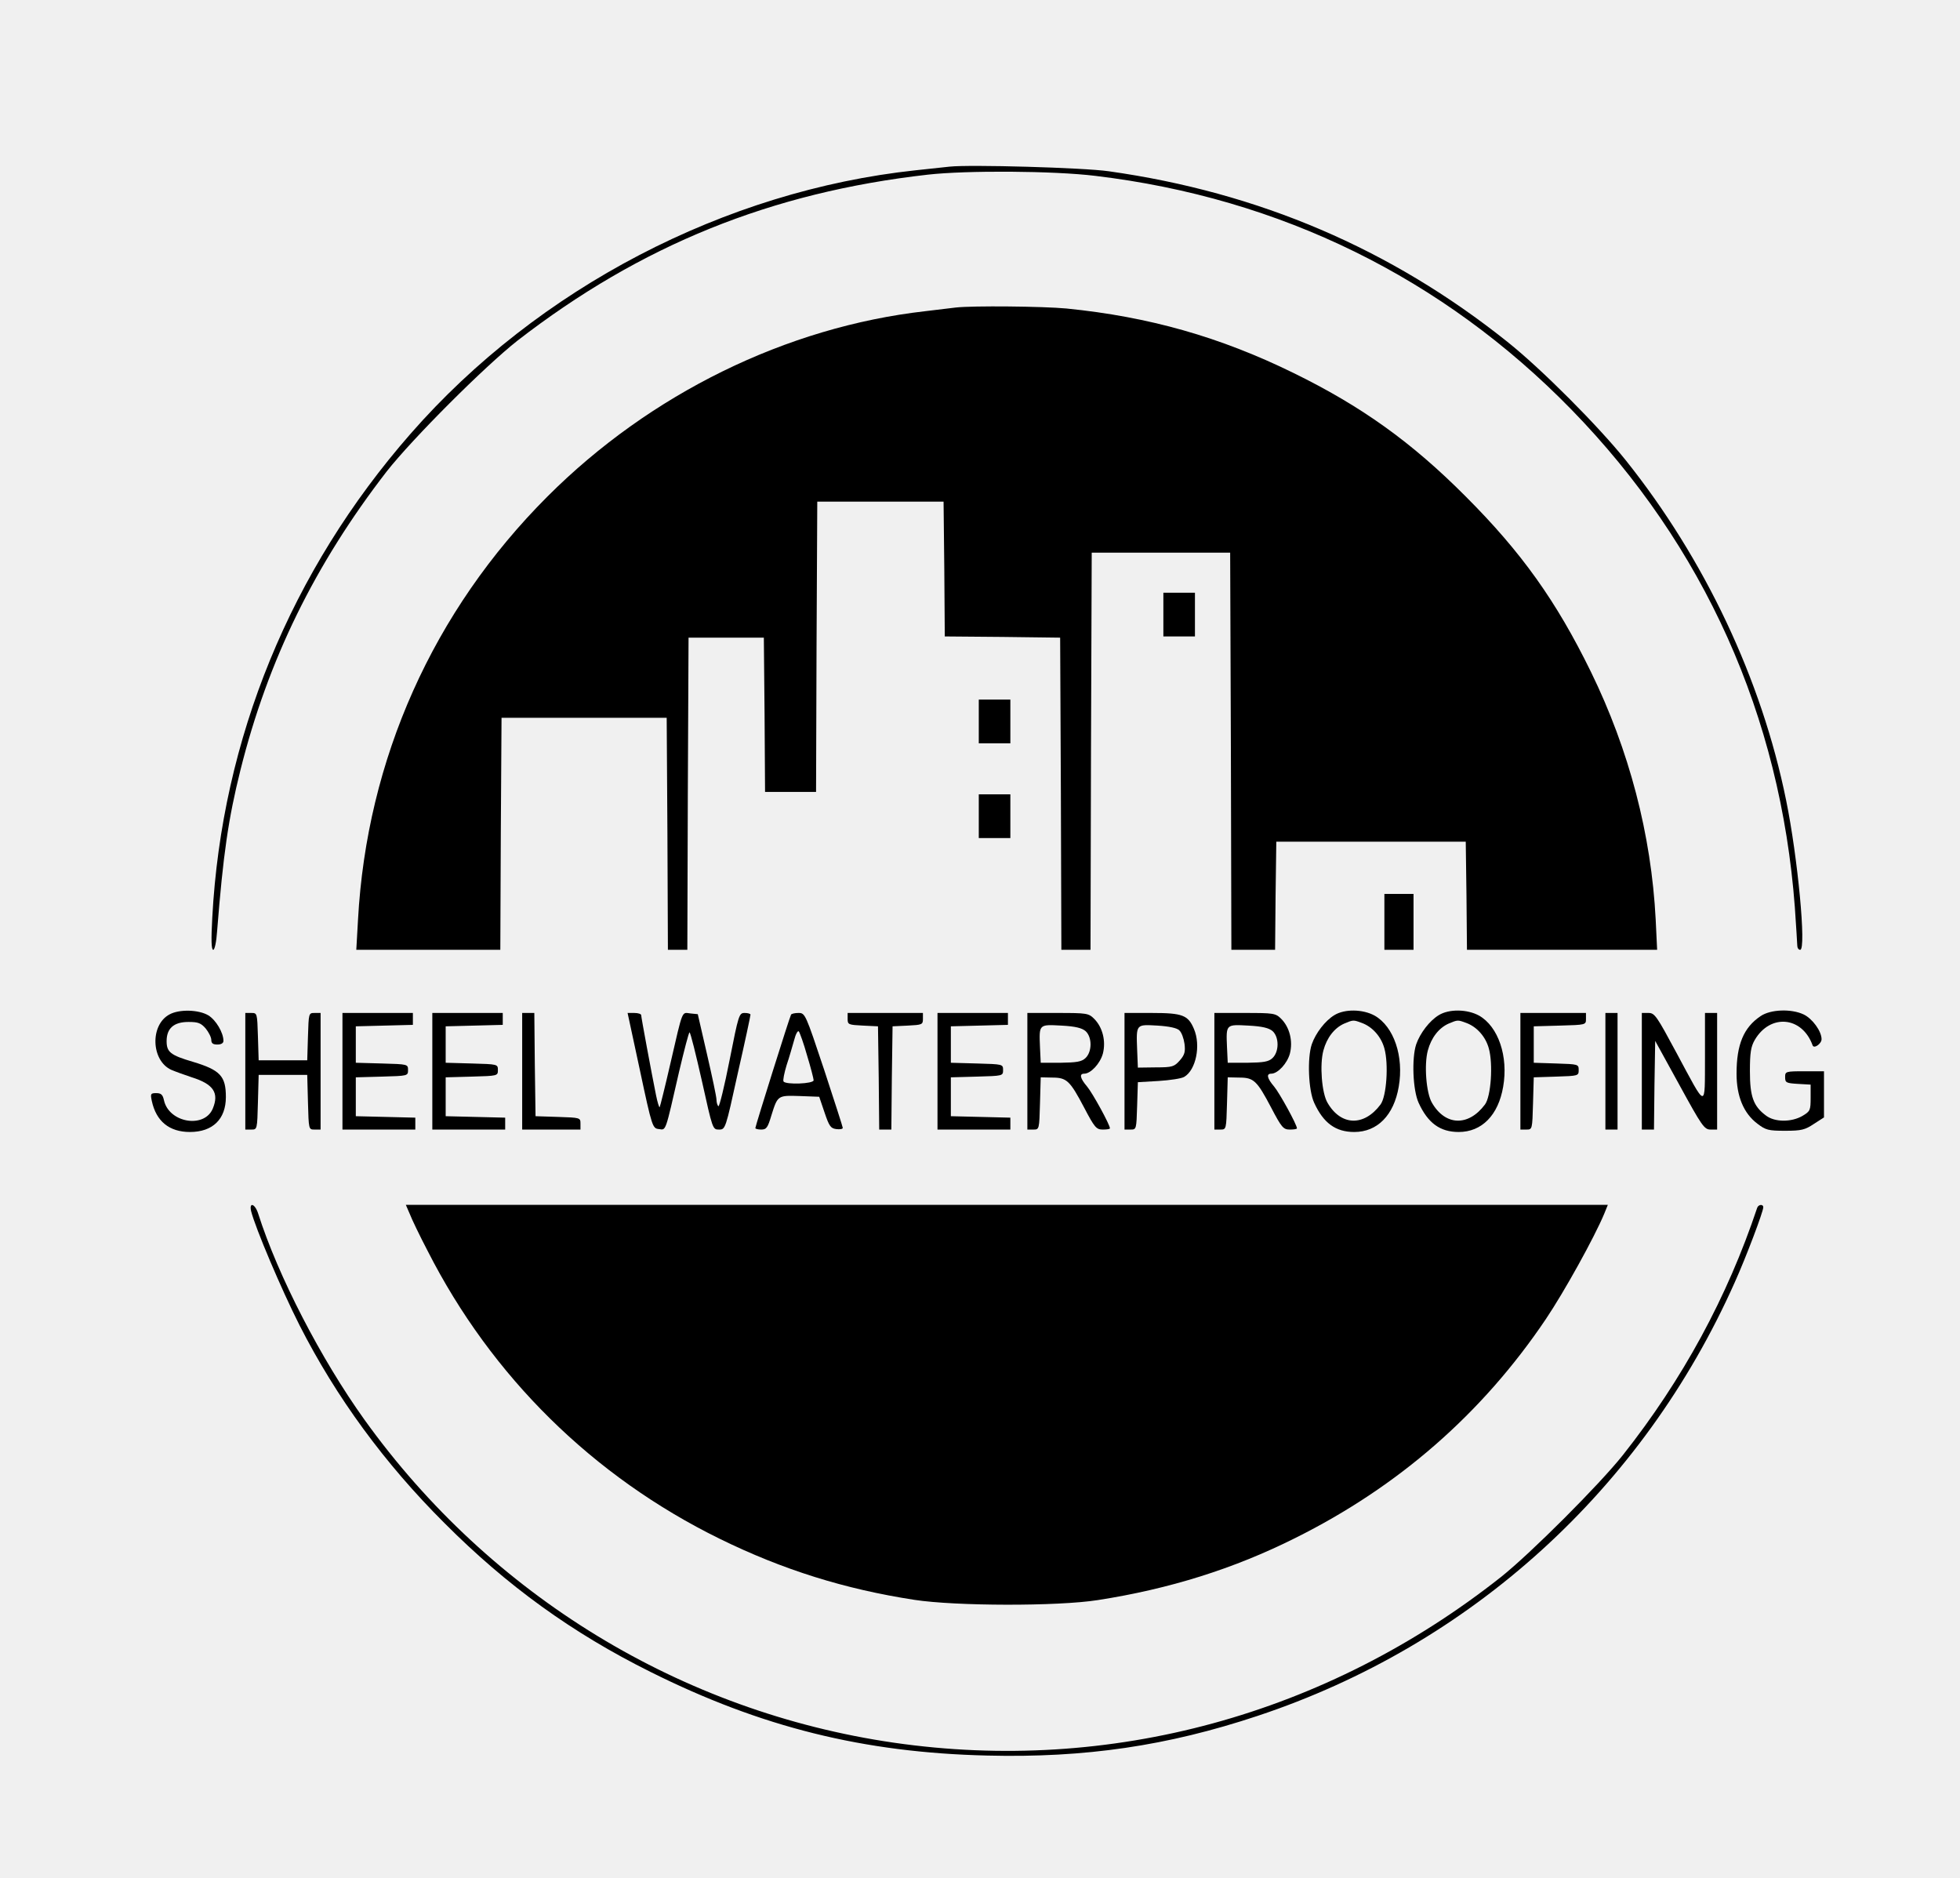
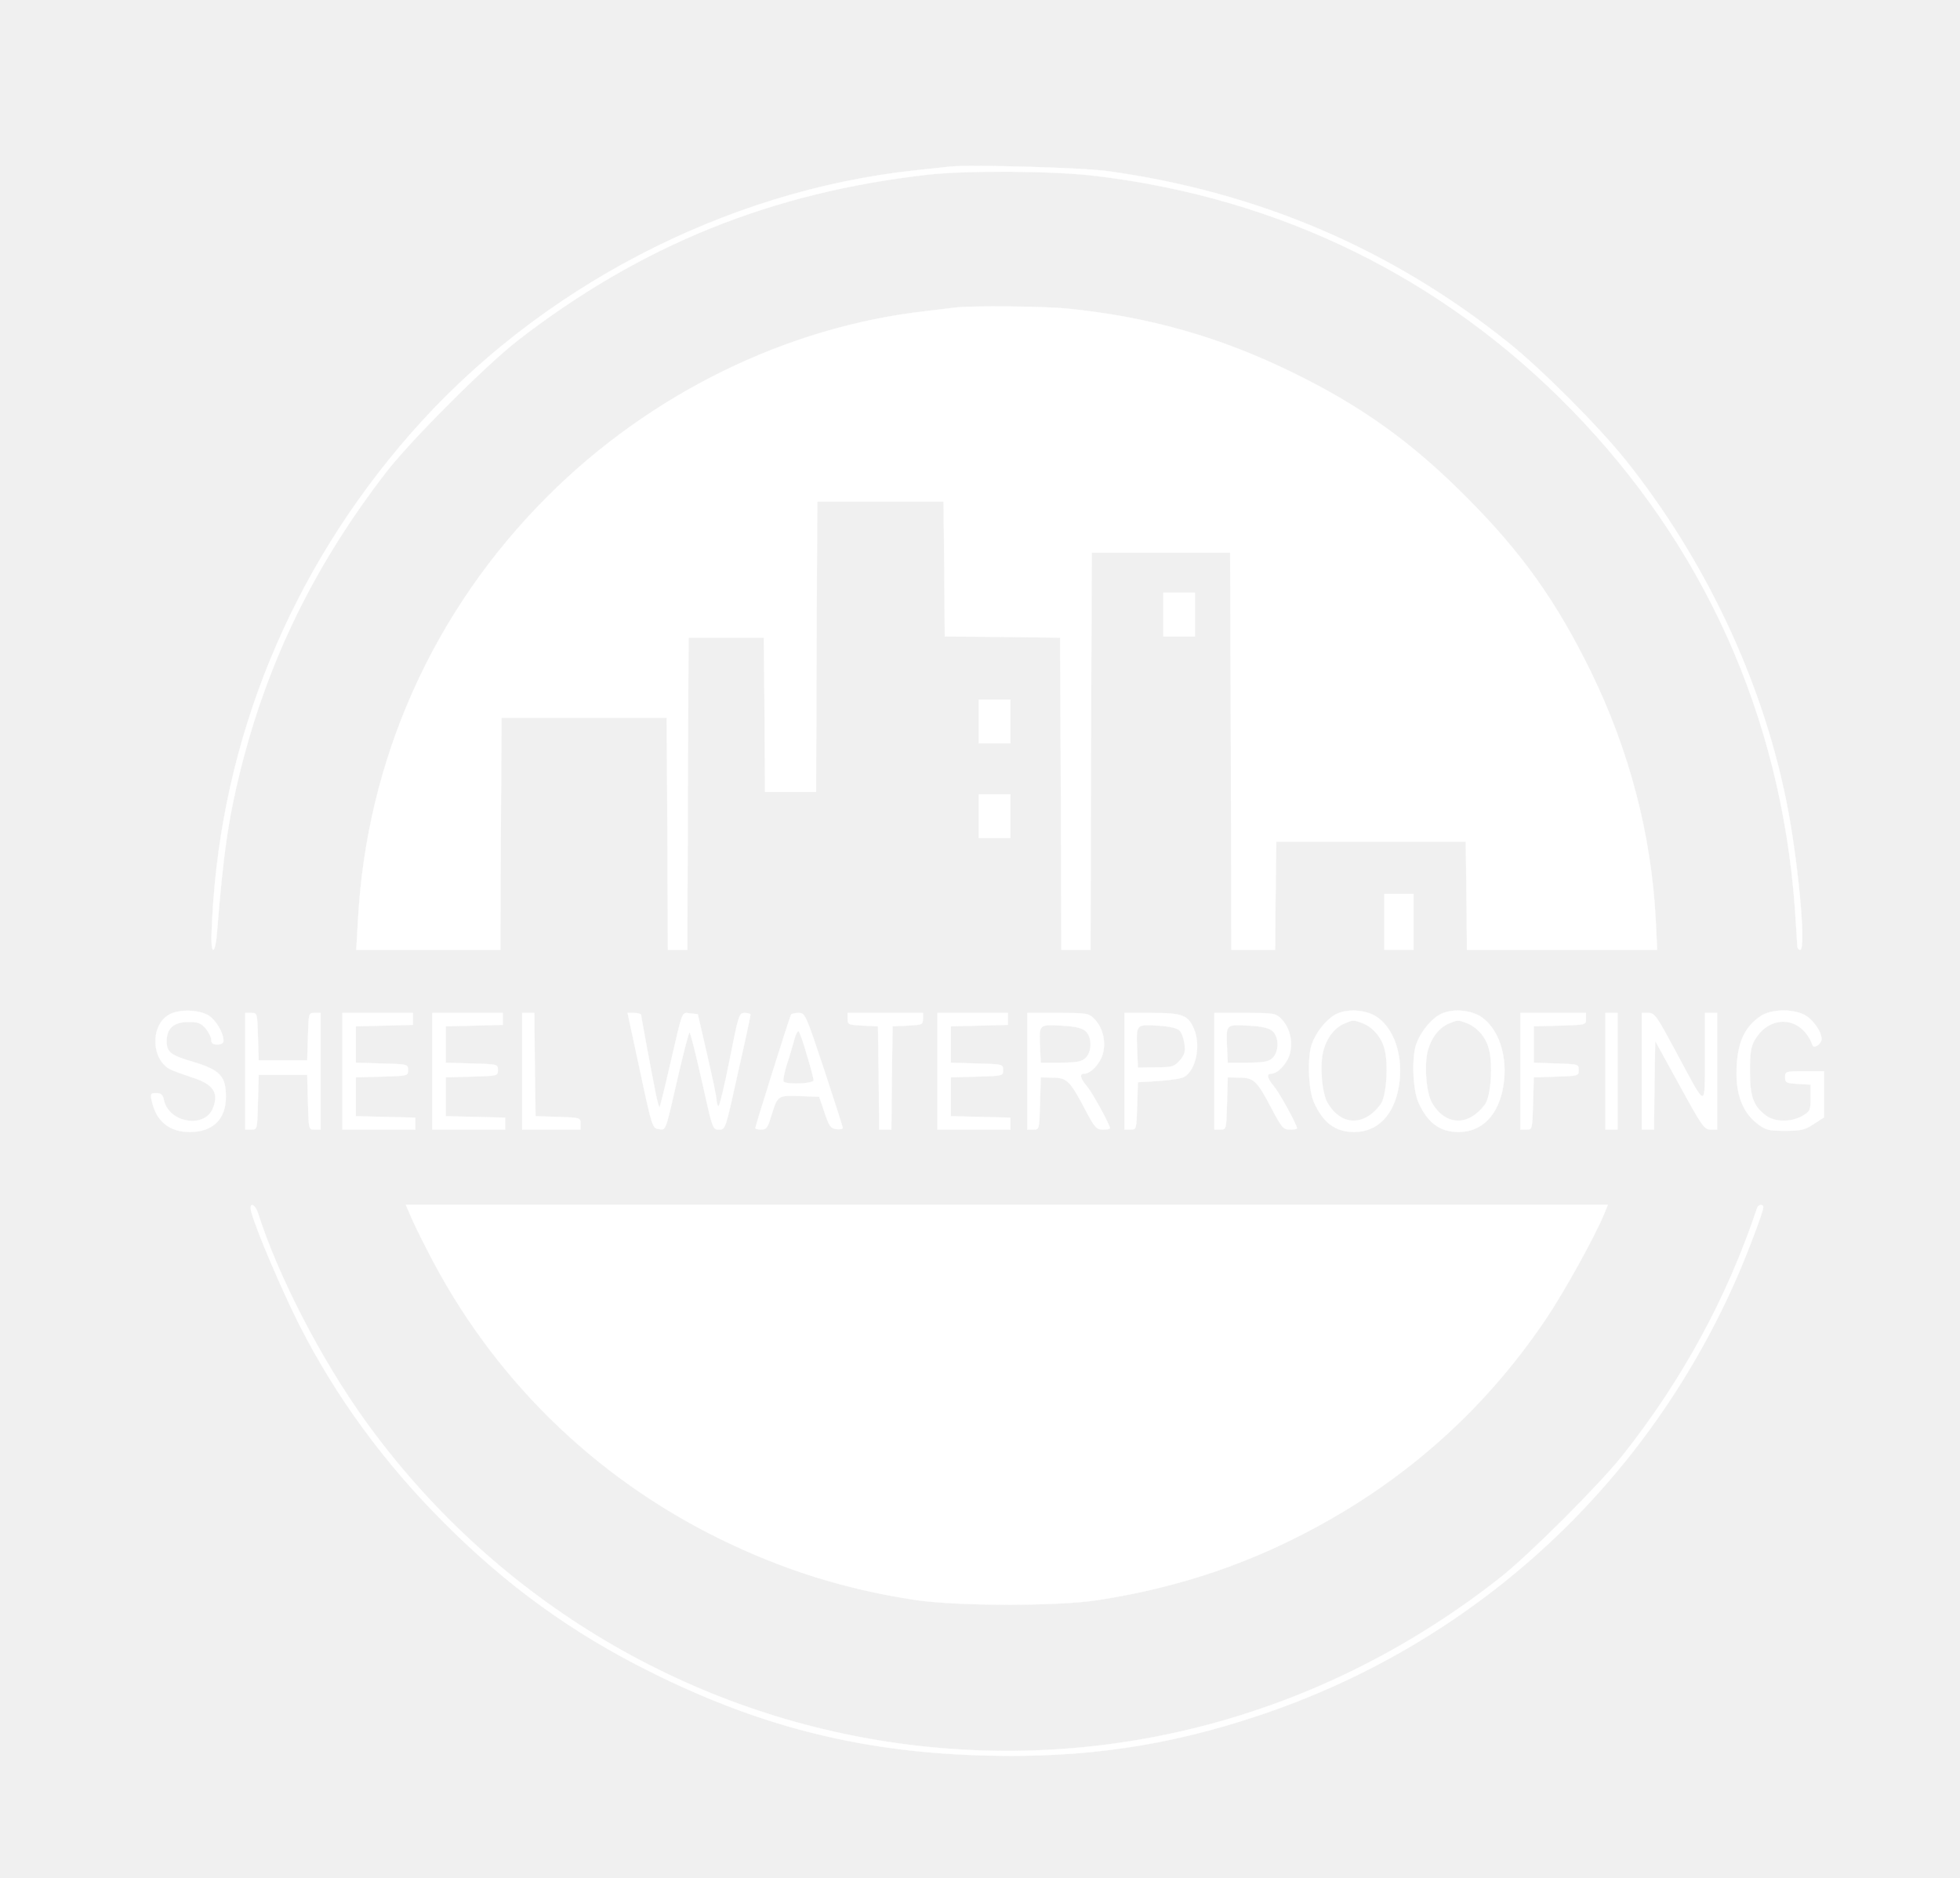
<svg xmlns="http://www.w3.org/2000/svg" version="1.0" width="807pt" height="773pt" viewBox="0 0 807 773" preserveAspectRatio="xMidYMid meet">
-   <g transform="translate(0,773) scale(0.1,-0.1)" fill="#000000" stroke="none">
+   <g transform="translate(0,773) scale(0.1,-0.1)" fill="#ffffff" stroke="#ffffff">
    <path d="M3910 7044 c-19 -2 -82 -9 -140 -15 -785 -84 -1555 -485 -2079 -1084 -494 -564 -778 -1257 -817 -1993 -5 -91 -4 -132 4 -132 6 0 13 33 16 78 25 316 46 461 96 662 113 452 306 846 602 1229 107 136 403 432 539 539 508 393 1044 610 1689 683 159 18 518 16 690 -5 762 -91 1431 -420 1960 -962 547 -561 861 -1261 920 -2049 5 -77 10 -148 10 -157 0 -10 5 -18 12 -18 26 0 -10 382 -58 616 -101 498 -335 992 -660 1399 -113 141 -348 377 -489 489 -479 382 -1022 614 -1640 701 -104 15 -573 28 -655 19z" />
    <path d="M3935 6464 c-16 -2 -73 -9 -125 -15 -572 -65 -1133 -340 -1556 -763 -471 -471 -744 -1082 -780 -1743 l-7 -123 296 0 297 0 2 478 3 477 340 0 340 0 3 -477 2 -478 40 0 40 0 2 643 3 642 155 0 155 0 3 -317 2 -318 105 0 105 0 2 598 3 597 260 0 260 0 3 -277 2 -278 238 -2 237 -3 3 -642 2 -643 60 0 60 0 2 818 3 817 285 0 285 0 3 -817 2 -818 90 0 90 0 2 223 3 222 390 0 390 0 3 -222 2 -223 392 0 391 0 -6 125 c-18 349 -109 697 -267 1020 -142 290 -285 491 -515 721 -223 224 -430 372 -710 509 -302 148 -594 231 -934 265 -95 9 -386 12 -456 4z" />
    <path d="M4790 5200 l0 -90 65 0 65 0 0 90 0 90 -65 0 -65 0 0 -90z" />
    <path d="M4030 4760 l0 -90 65 0 65 0 0 90 0 90 -65 0 -65 0 0 -90z" />
    <path d="M4030 4370 l0 -90 65 0 65 0 0 90 0 90 -65 0 -65 0 0 -90z" />
    <path d="M5700 3935 l0 -115 60 0 60 0 0 115 0 115 -60 0 -60 0 0 -115z" />
    <path d="M698 3554 c-81 -43 -76 -190 7 -228 16 -7 55 -21 85 -31 89 -28 113 -64 86 -129 -35 -83 -181 -58 -201 35 -5 23 -12 29 -32 29 -23 0 -24 -3 -18 -32 18 -84 72 -128 157 -128 94 0 148 53 148 144 0 86 -23 111 -136 145 -92 27 -108 40 -108 85 0 53 30 79 90 79 39 0 51 -4 71 -27 12 -15 23 -36 23 -47 0 -14 7 -19 25 -19 16 0 25 6 25 15 0 34 -31 86 -62 105 -40 24 -120 26 -160 4z" />
    <path d="M5494 3551 c-38 -23 -77 -74 -93 -120 -19 -57 -14 -189 10 -241 38 -83 88 -120 165 -120 95 0 163 69 183 186 22 125 -20 248 -99 293 -49 27 -124 28 -166 2z m113 -32 c44 -16 80 -57 93 -105 18 -64 9 -198 -16 -231 -68 -91 -163 -88 -218 7 -24 40 -33 158 -17 216 14 52 45 92 85 110 38 16 38 16 73 3z" />
    <path d="M5924 3551 c-38 -23 -77 -74 -93 -120 -19 -57 -14 -189 10 -241 38 -83 88 -120 165 -120 95 0 163 69 183 186 22 125 -20 248 -99 293 -49 27 -124 28 -166 2z m113 -32 c44 -16 80 -57 93 -105 18 -64 9 -198 -16 -231 -68 -91 -163 -88 -218 7 -24 40 -33 158 -17 216 14 52 45 92 85 110 38 16 38 16 73 3z" />
    <path d="M7249 3547 c-70 -47 -99 -117 -99 -237 0 -93 29 -163 86 -206 34 -26 45 -29 114 -29 67 0 82 4 118 28 l42 27 0 95 0 95 -80 0 c-78 0 -80 -1 -80 -24 0 -23 4 -25 53 -28 l52 -3 0 -54 c0 -52 -2 -56 -34 -75 -45 -26 -113 -26 -149 1 -53 39 -67 79 -67 183 0 77 4 101 20 129 64 109 195 97 238 -22 5 -16 37 6 37 25 0 33 -38 85 -74 102 -51 24 -136 21 -177 -7z" />
    <path d="M1010 3320 l0 -240 25 0 c24 0 24 0 27 113 l3 112 100 0 100 0 3 -112 c3 -113 3 -113 27 -113 l25 0 0 240 0 240 -25 0 c-24 0 -24 -1 -27 -97 l-3 -98 -100 0 -100 0 -3 98 c-3 96 -3 97 -27 97 l-25 0 0 -240z" />
    <path d="M1410 3320 l0 -240 150 0 150 0 0 25 0 24 -122 3 -123 3 0 80 0 80 108 3 c106 3 107 3 107 27 0 24 -1 24 -107 27 l-108 3 0 75 0 75 118 3 117 3 0 24 0 25 -145 0 -145 0 0 -240z" />
    <path d="M1780 3320 l0 -240 150 0 150 0 0 25 0 24 -122 3 -123 3 0 80 0 80 108 3 c106 3 107 3 107 27 0 24 -1 24 -107 27 l-108 3 0 75 0 75 118 3 117 3 0 24 0 25 -145 0 -145 0 0 -240z" />
    <path d="M2150 3320 l0 -240 120 0 120 0 0 25 c0 24 -2 24 -92 27 l-93 3 -3 213 -2 212 -25 0 -25 0 0 -240z" />
    <path d="M2635 3323 c50 -235 52 -238 78 -241 30 -4 25 -17 83 236 21 89 40 162 43 162 4 0 26 -90 51 -200 44 -198 44 -200 70 -200 27 0 27 1 78 233 29 127 52 235 52 240 0 4 -11 7 -24 7 -23 0 -25 -7 -62 -194 -21 -107 -42 -192 -46 -190 -4 3 -8 15 -8 27 0 12 -18 96 -39 187 l-38 165 -30 3 c-37 4 -30 22 -83 -207 -22 -96 -42 -176 -44 -179 -2 -2 -9 20 -15 50 -18 89 -61 320 -61 329 0 5 -13 9 -28 9 l-28 0 51 -237z" />
    <path d="M3257 3553 c-6 -10 -147 -459 -147 -467 0 -3 11 -6 24 -6 22 0 27 8 42 58 26 83 26 83 117 80 l80 -3 22 -65 c19 -56 25 -65 48 -68 15 -2 27 0 27 5 0 4 -35 112 -77 240 -76 228 -78 233 -105 233 -15 0 -29 -3 -31 -7z m66 -168 c15 -49 27 -96 27 -102 0 -15 -115 -19 -124 -5 -3 5 3 35 13 68 11 32 24 79 31 103 6 24 15 40 19 35 4 -5 20 -49 34 -99z" />
    <path d="M3490 3535 c0 -23 4 -24 63 -27 l62 -3 3 -212 2 -213 25 0 25 0 2 213 3 212 63 3 c58 3 62 4 62 27 l0 25 -155 0 -155 0 0 -25z" />
    <path d="M3860 3320 l0 -240 150 0 150 0 0 25 0 24 -122 3 -123 3 0 80 0 80 108 3 c106 3 107 3 107 27 0 24 -1 24 -107 27 l-108 3 0 75 0 75 118 3 117 3 0 24 0 25 -145 0 -145 0 0 -240z" />
    <path d="M4230 3320 l0 -240 25 0 c24 0 24 1 27 108 l3 107 47 -1 c60 0 73 -12 132 -124 43 -82 50 -90 77 -90 16 0 29 2 29 5 0 15 -72 146 -94 172 -29 34 -33 53 -12 53 27 0 66 42 77 83 13 51 -1 108 -36 143 -23 23 -31 24 -150 24 l-125 0 0 -240z m240 165 c27 -25 27 -85 -1 -111 -16 -15 -37 -18 -102 -19 l-82 0 -3 64 c-4 95 -5 94 88 89 58 -3 85 -10 100 -23z" />
    <path d="M4630 3320 l0 -240 25 0 c24 0 24 1 27 98 l3 97 85 5 c47 3 95 10 106 17 48 28 69 129 40 197 -24 57 -47 66 -173 66 l-113 0 0 -240z m226 168 c9 -8 18 -33 21 -55 4 -32 1 -45 -19 -68 -23 -26 -30 -29 -99 -29 l-74 -1 -3 74 c-4 106 -5 104 84 99 48 -3 81 -10 90 -20z" />
    <path d="M5000 3320 l0 -240 25 0 c24 0 24 1 27 108 l3 107 47 -1 c60 0 73 -12 132 -124 43 -82 50 -90 77 -90 16 0 29 2 29 5 0 15 -72 146 -94 172 -29 34 -33 53 -12 53 27 0 66 42 77 83 13 51 -1 108 -36 143 -23 23 -31 24 -150 24 l-125 0 0 -240z m240 165 c27 -25 27 -85 -1 -111 -16 -15 -37 -18 -102 -19 l-82 0 -3 64 c-4 95 -5 94 88 89 58 -3 85 -10 100 -23z" />
    <path d="M6260 3320 l0 -240 25 0 c24 0 24 1 27 108 l3 107 93 3 c90 3 92 3 92 27 0 24 -2 24 -92 27 l-93 3 0 75 0 75 108 3 c106 3 107 3 107 27 l0 25 -135 0 -135 0 0 -240z" />
    <path d="M6610 3320 l0 -240 25 0 25 0 0 240 0 240 -25 0 -25 0 0 -240z" />
    <path d="M6760 3320 l0 -240 25 0 25 0 2 183 3 182 100 -182 c92 -168 102 -183 128 -183 l27 0 0 240 0 240 -25 0 -25 0 0 -182 c-1 -216 9 -217 -118 19 -80 149 -89 163 -114 163 l-28 0 0 -240z" />
    <path d="M1034 2744 c17 -68 124 -321 199 -469 151 -297 351 -570 597 -815 257 -258 527 -453 849 -613 455 -227 876 -332 1386 -344 403 -10 742 40 1112 163 880 292 1587 934 1966 1786 46 102 117 290 117 308 0 14 -20 12 -25 -2 -123 -368 -307 -707 -553 -1018 -97 -122 -380 -405 -502 -502 -719 -568 -1610 -811 -2500 -682 -874 127 -1659 605 -2179 1329 -180 251 -356 592 -438 849 -13 41 -38 49 -29 10z" />
    <path d="M1687 2733 c8 -21 41 -90 74 -153 263 -517 681 -929 1203 -1185 259 -127 514 -207 801 -251 169 -26 590 -27 755 -1 296 46 560 129 812 255 426 212 771 513 1033 902 76 113 199 335 240 433 l15 37 -2474 0 -2475 0 16 -37z" />
  </g>
</svg>
